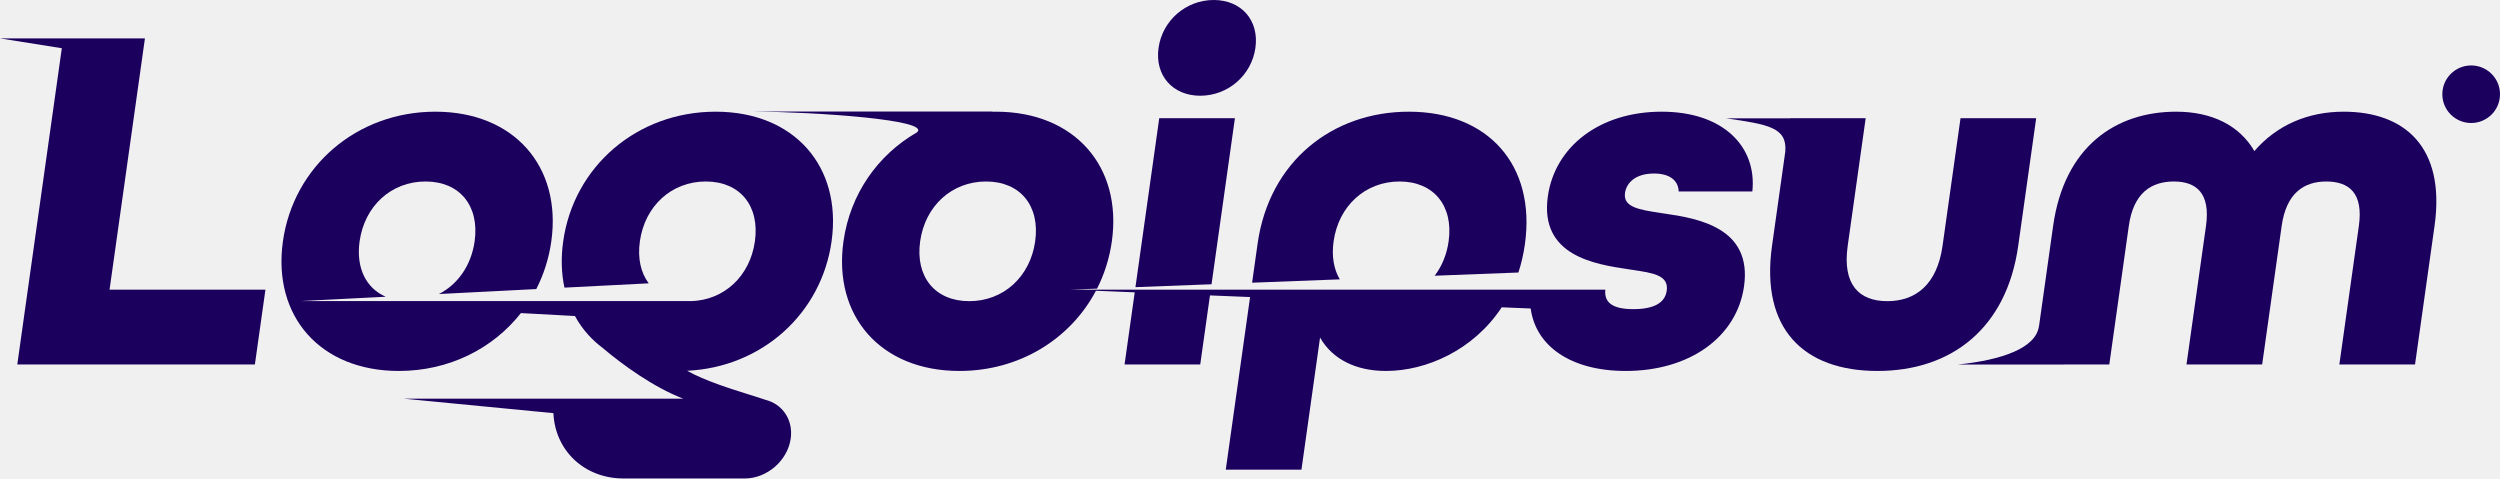
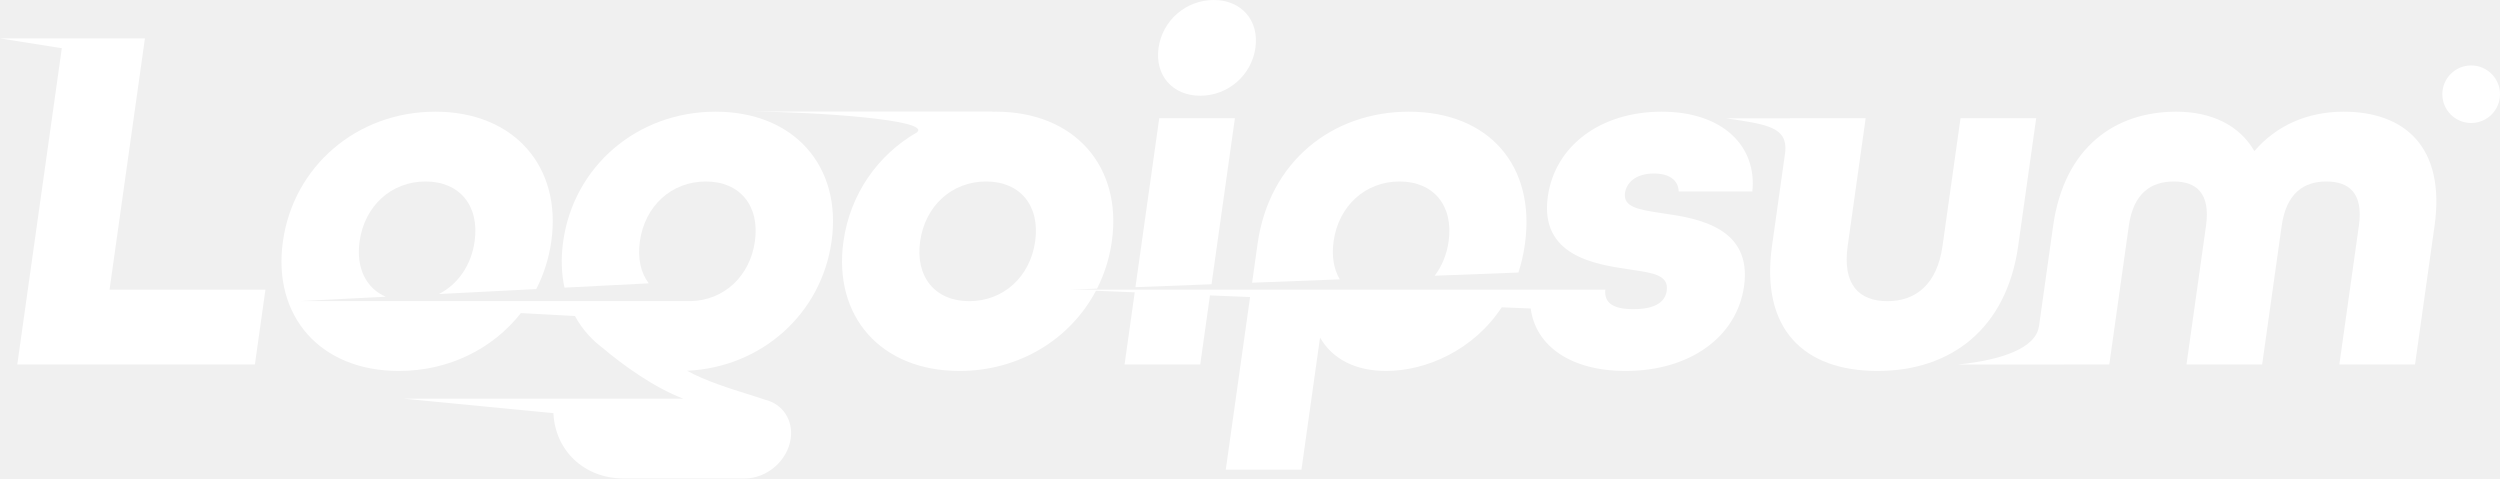
<svg xmlns="http://www.w3.org/2000/svg" width="209" height="40" viewBox="0 0 209 40" fill="none">
-   <path d="M96.855 4.002C96.532 6.294 98.021 8.003 100.34 8.003C102.66 8.003 104.63 6.294 104.953 4.002C105.276 1.709 103.787 0 101.467 0C99.148 0 97.178 1.709 96.855 4.002Z" fill="#1B005E" />
-   <path d="M96.913 9.879L94.923 24.007L101.284 23.764L103.239 9.879H96.913Z" fill="#1B005E" />
-   <path fill-rule="evenodd" clip-rule="evenodd" d="M80.207 31.012C85.224 31.012 89.489 28.346 91.621 24.307L94.863 24.439L94.013 30.47H100.34L101.153 24.696L104.507 24.833L102.474 39.266H108.801L110.356 28.22C111.405 30.054 113.379 31.012 115.868 31.012C119.232 31.012 123.182 29.279 125.543 25.691L127.966 25.79C128.379 28.907 131.289 31.012 135.906 31.012C141.262 31.012 145.204 28.178 145.803 23.926C146.49 19.049 142.004 18.258 139.068 17.841L138.812 17.802C137.037 17.532 135.682 17.325 135.85 16.132C135.968 15.298 136.712 14.506 138.272 14.506C139.538 14.506 140.305 15.048 140.339 16.007H146.496C146.892 12.297 144.104 9.337 138.916 9.337C133.728 9.337 129.985 12.255 129.398 16.423C128.7 21.384 133.324 22.092 136.133 22.509L136.288 22.533L136.504 22.565L136.506 22.566C138.224 22.823 139.52 23.017 139.339 24.302C139.216 25.177 138.489 25.844 136.549 25.844C134.82 25.844 134.095 25.302 134.205 24.218L89.431 24.217L91.713 24.13C92.327 22.92 92.752 21.59 92.951 20.175C93.832 13.922 89.838 9.337 83.259 9.337C83.157 9.337 83.055 9.338 82.954 9.341L82.974 9.327L63.029 9.327C62.744 9.325 62.472 9.325 62.218 9.327L63.029 9.327C68.151 9.362 77.912 10.01 76.656 11.066C73.377 12.951 71.069 16.231 70.514 20.175C69.633 26.427 73.627 31.012 80.207 31.012ZM81.028 25.177C83.896 25.177 86.124 23.134 86.541 20.175C86.957 17.215 85.305 15.173 82.437 15.173C79.569 15.173 77.341 17.215 76.924 20.175C76.508 23.134 78.16 25.177 81.028 25.177Z" fill="#1B005E" />
-   <path d="M121.105 20.175C120.95 21.281 120.541 22.259 119.94 23.05L126.938 22.783C127.179 22.048 127.363 21.262 127.481 20.425C128.414 13.797 124.403 9.337 117.781 9.337C111.413 9.337 106.108 13.464 105.133 20.383L104.676 23.634L112.007 23.354C111.507 22.515 111.313 21.427 111.489 20.175C111.906 17.215 114.134 15.173 117.002 15.173C119.87 15.173 121.522 17.215 121.105 20.175Z" fill="#1B005E" />
-   <path d="M170.456 27.306L171.642 18.883C172.576 12.255 176.867 9.337 181.928 9.337C184.88 9.337 187.21 10.463 188.465 12.63C190.331 10.463 192.936 9.337 195.93 9.337C200.992 9.337 204.461 12.255 203.528 18.883L201.896 30.471H195.569L197.201 18.883C197.589 16.132 196.374 15.173 194.476 15.173C192.62 15.173 191.136 16.132 190.748 18.883L189.116 30.471H182.79L184.422 18.883C184.809 16.132 183.595 15.173 181.739 15.173C179.841 15.173 178.356 16.132 177.969 18.883L176.337 30.471H172.546L172.547 30.473H163.683C167.361 30.101 170.187 29.096 170.45 27.297L170.456 27.306Z" fill="#1B005E" />
-   <path d="M156.959 31.012C150.801 31.012 147.161 27.511 148.141 20.55L149.249 12.686C149.426 10.654 147.823 10.4 144.287 9.891H149.642L149.644 9.879H155.971L154.468 20.55C154.01 23.801 155.419 25.177 157.781 25.177C160.143 25.177 161.939 23.801 162.397 20.55L163.9 9.879H170.226L168.723 20.55C167.749 27.469 163.117 31.012 156.959 31.012Z" fill="#1B005E" />
-   <path d="M49.217 28.034C48.77 27.545 48.384 27.005 48.064 26.419L43.547 26.174C41.211 29.147 37.541 31.012 33.344 31.012C26.765 31.012 22.771 26.427 23.652 20.175C24.532 13.922 29.817 9.337 36.397 9.337C42.976 9.337 46.97 13.922 46.09 20.175C45.888 21.604 45.457 22.946 44.833 24.166L36.695 24.581C38.28 23.769 39.396 22.183 39.679 20.175C40.096 17.215 38.443 15.173 35.575 15.173C32.707 15.173 30.479 17.215 30.063 20.175C29.751 22.39 30.598 24.092 32.247 24.807L25.107 25.171H57.753V25.175C60.546 25.102 62.7 23.081 63.11 20.175C63.526 17.215 61.874 15.173 59.006 15.173C56.138 15.173 53.91 17.215 53.493 20.175C53.293 21.6 53.572 22.813 54.236 23.687L47.189 24.046C46.932 22.858 46.888 21.557 47.083 20.175C47.963 13.922 53.248 9.337 59.828 9.337C66.407 9.337 70.401 13.922 69.52 20.175C68.67 26.215 63.71 30.698 57.443 30.997C58.919 31.826 61.062 32.496 62.638 32.989C63.164 33.154 63.626 33.298 63.98 33.422C65.411 33.775 66.325 35.093 66.104 36.665C65.844 38.507 64.123 40 62.259 40H52.135C48.826 40 46.404 37.646 46.265 34.54L33.778 33.331H46.325L46.325 33.329H57.121C54.653 32.386 52.044 30.498 50.367 29.074C49.949 28.761 49.566 28.413 49.219 28.035L49.217 28.034Z" fill="#1B005E" />
-   <path d="M0 3.21L5.168 4.031L1.445 30.471H21.309L22.19 24.218H9.158L12.116 3.21L0 3.21Z" fill="#1B005E" />
-   <path d="M209 7.877C209 9.206 207.921 10.283 206.589 10.283C205.258 10.283 204.179 9.206 204.179 7.877C204.179 6.548 205.258 5.471 206.589 5.471C207.921 5.471 209 6.548 209 7.877Z" fill="#1B005E" />
+   <path d="M96.855 4.002C96.532 6.294 98.021 8.003 100.34 8.003C102.66 8.003 104.63 6.294 104.953 4.002C105.276 1.709 103.787 0 101.467 0C99.148 0 97.178 1.709 96.855 4.002Z" fill="#fff" />
+   <path d="M96.913 9.879L94.923 24.007L101.284 23.764L103.239 9.879H96.913Z" fill="#fff" />
+   <path fill-rule="evenodd" clip-rule="evenodd" d="M80.207 31.012C85.224 31.012 89.489 28.346 91.621 24.307L94.863 24.439L94.013 30.47H100.34L101.153 24.696L104.507 24.833L102.474 39.266H108.801L110.356 28.22C111.405 30.054 113.379 31.012 115.868 31.012C119.232 31.012 123.182 29.279 125.543 25.691L127.966 25.79C128.379 28.907 131.289 31.012 135.906 31.012C141.262 31.012 145.204 28.178 145.803 23.926C146.49 19.049 142.004 18.258 139.068 17.841L138.812 17.802C137.037 17.532 135.682 17.325 135.85 16.132C135.968 15.298 136.712 14.506 138.272 14.506C139.538 14.506 140.305 15.048 140.339 16.007H146.496C146.892 12.297 144.104 9.337 138.916 9.337C133.728 9.337 129.985 12.255 129.398 16.423C128.7 21.384 133.324 22.092 136.133 22.509L136.288 22.533L136.504 22.565L136.506 22.566C138.224 22.823 139.52 23.017 139.339 24.302C139.216 25.177 138.489 25.844 136.549 25.844C134.82 25.844 134.095 25.302 134.205 24.218L89.431 24.217L91.713 24.13C92.327 22.92 92.752 21.59 92.951 20.175C93.832 13.922 89.838 9.337 83.259 9.337C83.157 9.337 83.055 9.338 82.954 9.341L82.974 9.327L63.029 9.327C62.744 9.325 62.472 9.325 62.218 9.327L63.029 9.327C68.151 9.362 77.912 10.01 76.656 11.066C73.377 12.951 71.069 16.231 70.514 20.175C69.633 26.427 73.627 31.012 80.207 31.012ZM81.028 25.177C83.896 25.177 86.124 23.134 86.541 20.175C86.957 17.215 85.305 15.173 82.437 15.173C79.569 15.173 77.341 17.215 76.924 20.175C76.508 23.134 78.16 25.177 81.028 25.177Z" fill="#fff" />
+   <path d="M121.105 20.175C120.95 21.281 120.541 22.259 119.94 23.05L126.938 22.783C127.179 22.048 127.363 21.262 127.481 20.425C128.414 13.797 124.403 9.337 117.781 9.337C111.413 9.337 106.108 13.464 105.133 20.383L104.676 23.634L112.007 23.354C111.507 22.515 111.313 21.427 111.489 20.175C111.906 17.215 114.134 15.173 117.002 15.173C119.87 15.173 121.522 17.215 121.105 20.175Z" fill="#fff" />
+   <path d="M170.456 27.306L171.642 18.883C172.576 12.255 176.867 9.337 181.928 9.337C184.88 9.337 187.21 10.463 188.465 12.63C190.331 10.463 192.936 9.337 195.93 9.337C200.992 9.337 204.461 12.255 203.528 18.883L201.896 30.471H195.569L197.201 18.883C197.589 16.132 196.374 15.173 194.476 15.173C192.62 15.173 191.136 16.132 190.748 18.883L189.116 30.471H182.79L184.422 18.883C184.809 16.132 183.595 15.173 181.739 15.173C179.841 15.173 178.356 16.132 177.969 18.883L176.337 30.471H172.546L172.547 30.473H163.683C167.361 30.101 170.187 29.096 170.45 27.297L170.456 27.306Z" fill="#fff" />
+   <path d="M156.959 31.012C150.801 31.012 147.161 27.511 148.141 20.55L149.249 12.686C149.426 10.654 147.823 10.4 144.287 9.891H149.642L149.644 9.879H155.971L154.468 20.55C154.01 23.801 155.419 25.177 157.781 25.177C160.143 25.177 161.939 23.801 162.397 20.55L163.9 9.879H170.226L168.723 20.55C167.749 27.469 163.117 31.012 156.959 31.012Z" fill="#fff" />
+   <path d="M49.217 28.034C48.77 27.545 48.384 27.005 48.064 26.419L43.547 26.174C41.211 29.147 37.541 31.012 33.344 31.012C26.765 31.012 22.771 26.427 23.652 20.175C24.532 13.922 29.817 9.337 36.397 9.337C42.976 9.337 46.97 13.922 46.09 20.175C45.888 21.604 45.457 22.946 44.833 24.166L36.695 24.581C38.28 23.769 39.396 22.183 39.679 20.175C40.096 17.215 38.443 15.173 35.575 15.173C32.707 15.173 30.479 17.215 30.063 20.175C29.751 22.39 30.598 24.092 32.247 24.807L25.107 25.171H57.753V25.175C60.546 25.102 62.7 23.081 63.11 20.175C63.526 17.215 61.874 15.173 59.006 15.173C56.138 15.173 53.91 17.215 53.493 20.175C53.293 21.6 53.572 22.813 54.236 23.687L47.189 24.046C46.932 22.858 46.888 21.557 47.083 20.175C47.963 13.922 53.248 9.337 59.828 9.337C66.407 9.337 70.401 13.922 69.52 20.175C68.67 26.215 63.71 30.698 57.443 30.997C58.919 31.826 61.062 32.496 62.638 32.989C63.164 33.154 63.626 33.298 63.98 33.422C65.411 33.775 66.325 35.093 66.104 36.665C65.844 38.507 64.123 40 62.259 40H52.135C48.826 40 46.404 37.646 46.265 34.54L33.778 33.331H46.325L46.325 33.329H57.121C54.653 32.386 52.044 30.498 50.367 29.074C49.949 28.761 49.566 28.413 49.219 28.035L49.217 28.034Z" fill="#fff" />
+   <path d="M0 3.21L5.168 4.031L1.445 30.471H21.309L22.19 24.218H9.158L12.116 3.21L0 3.21Z" fill="#fff" />
+   <path d="M209 7.877C209 9.206 207.921 10.283 206.589 10.283C205.258 10.283 204.179 9.206 204.179 7.877C204.179 6.548 205.258 5.471 206.589 5.471C207.921 5.471 209 6.548 209 7.877Z" fill="#fff" />
</svg>
